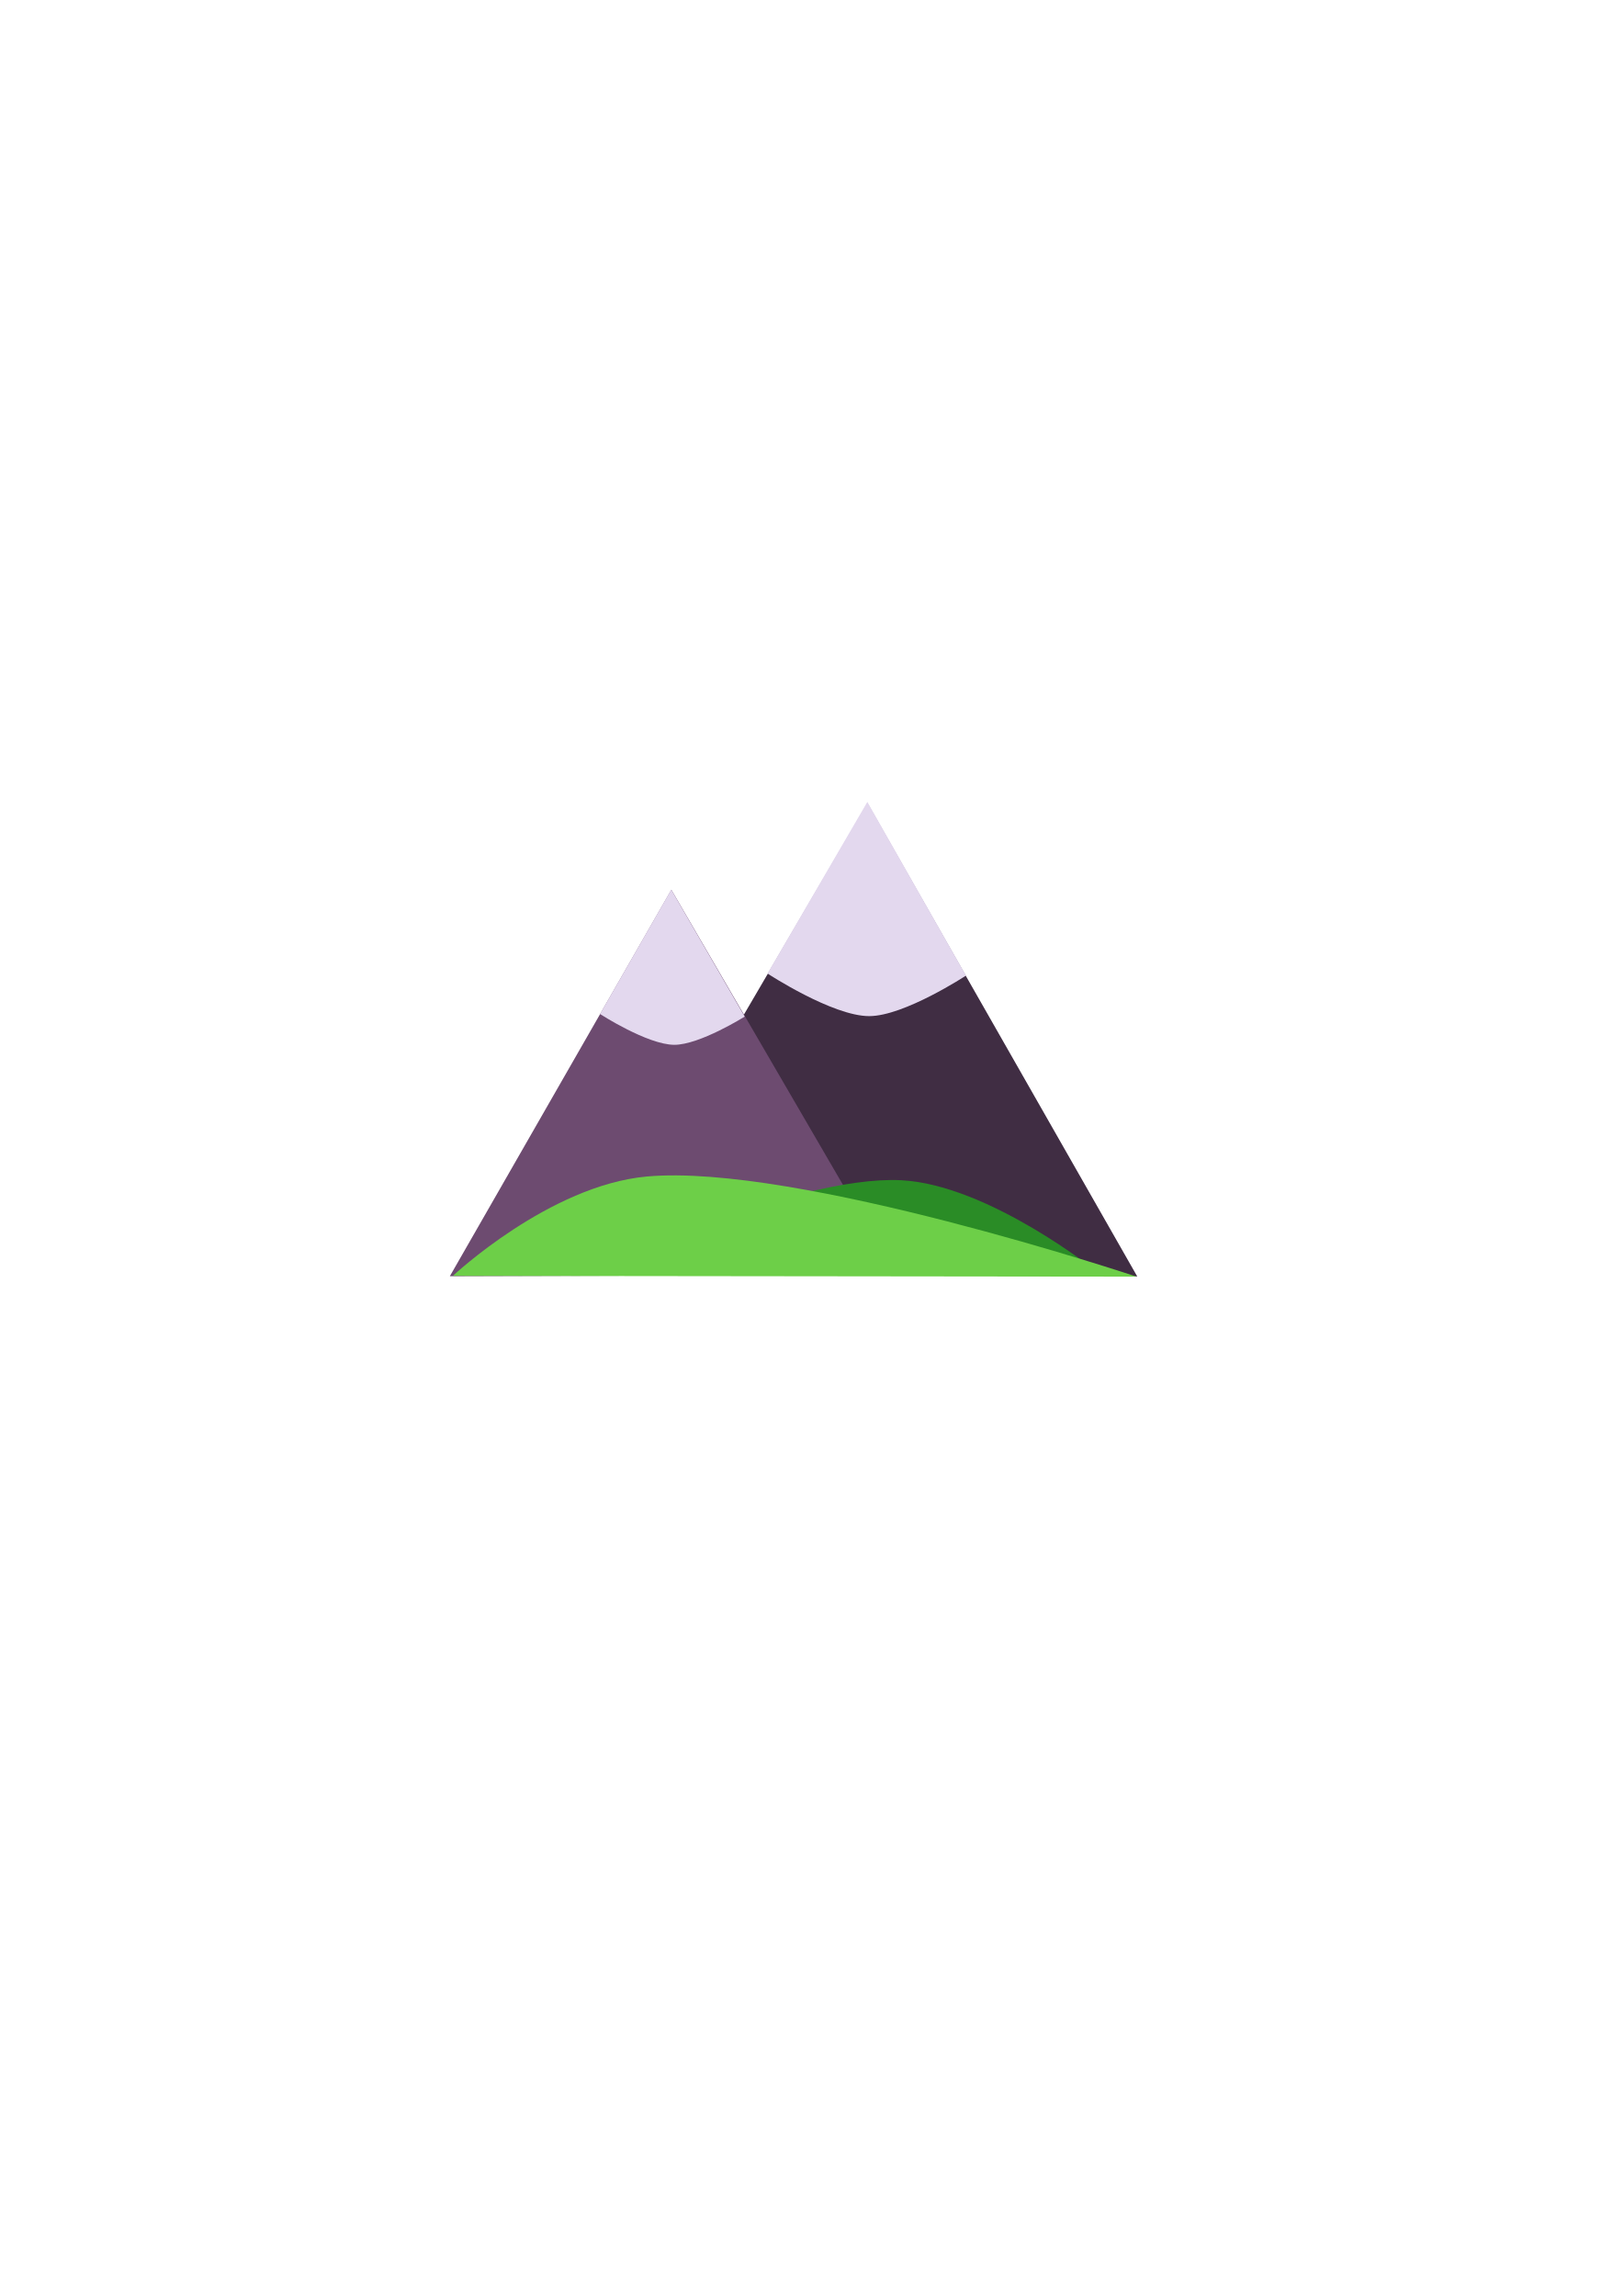
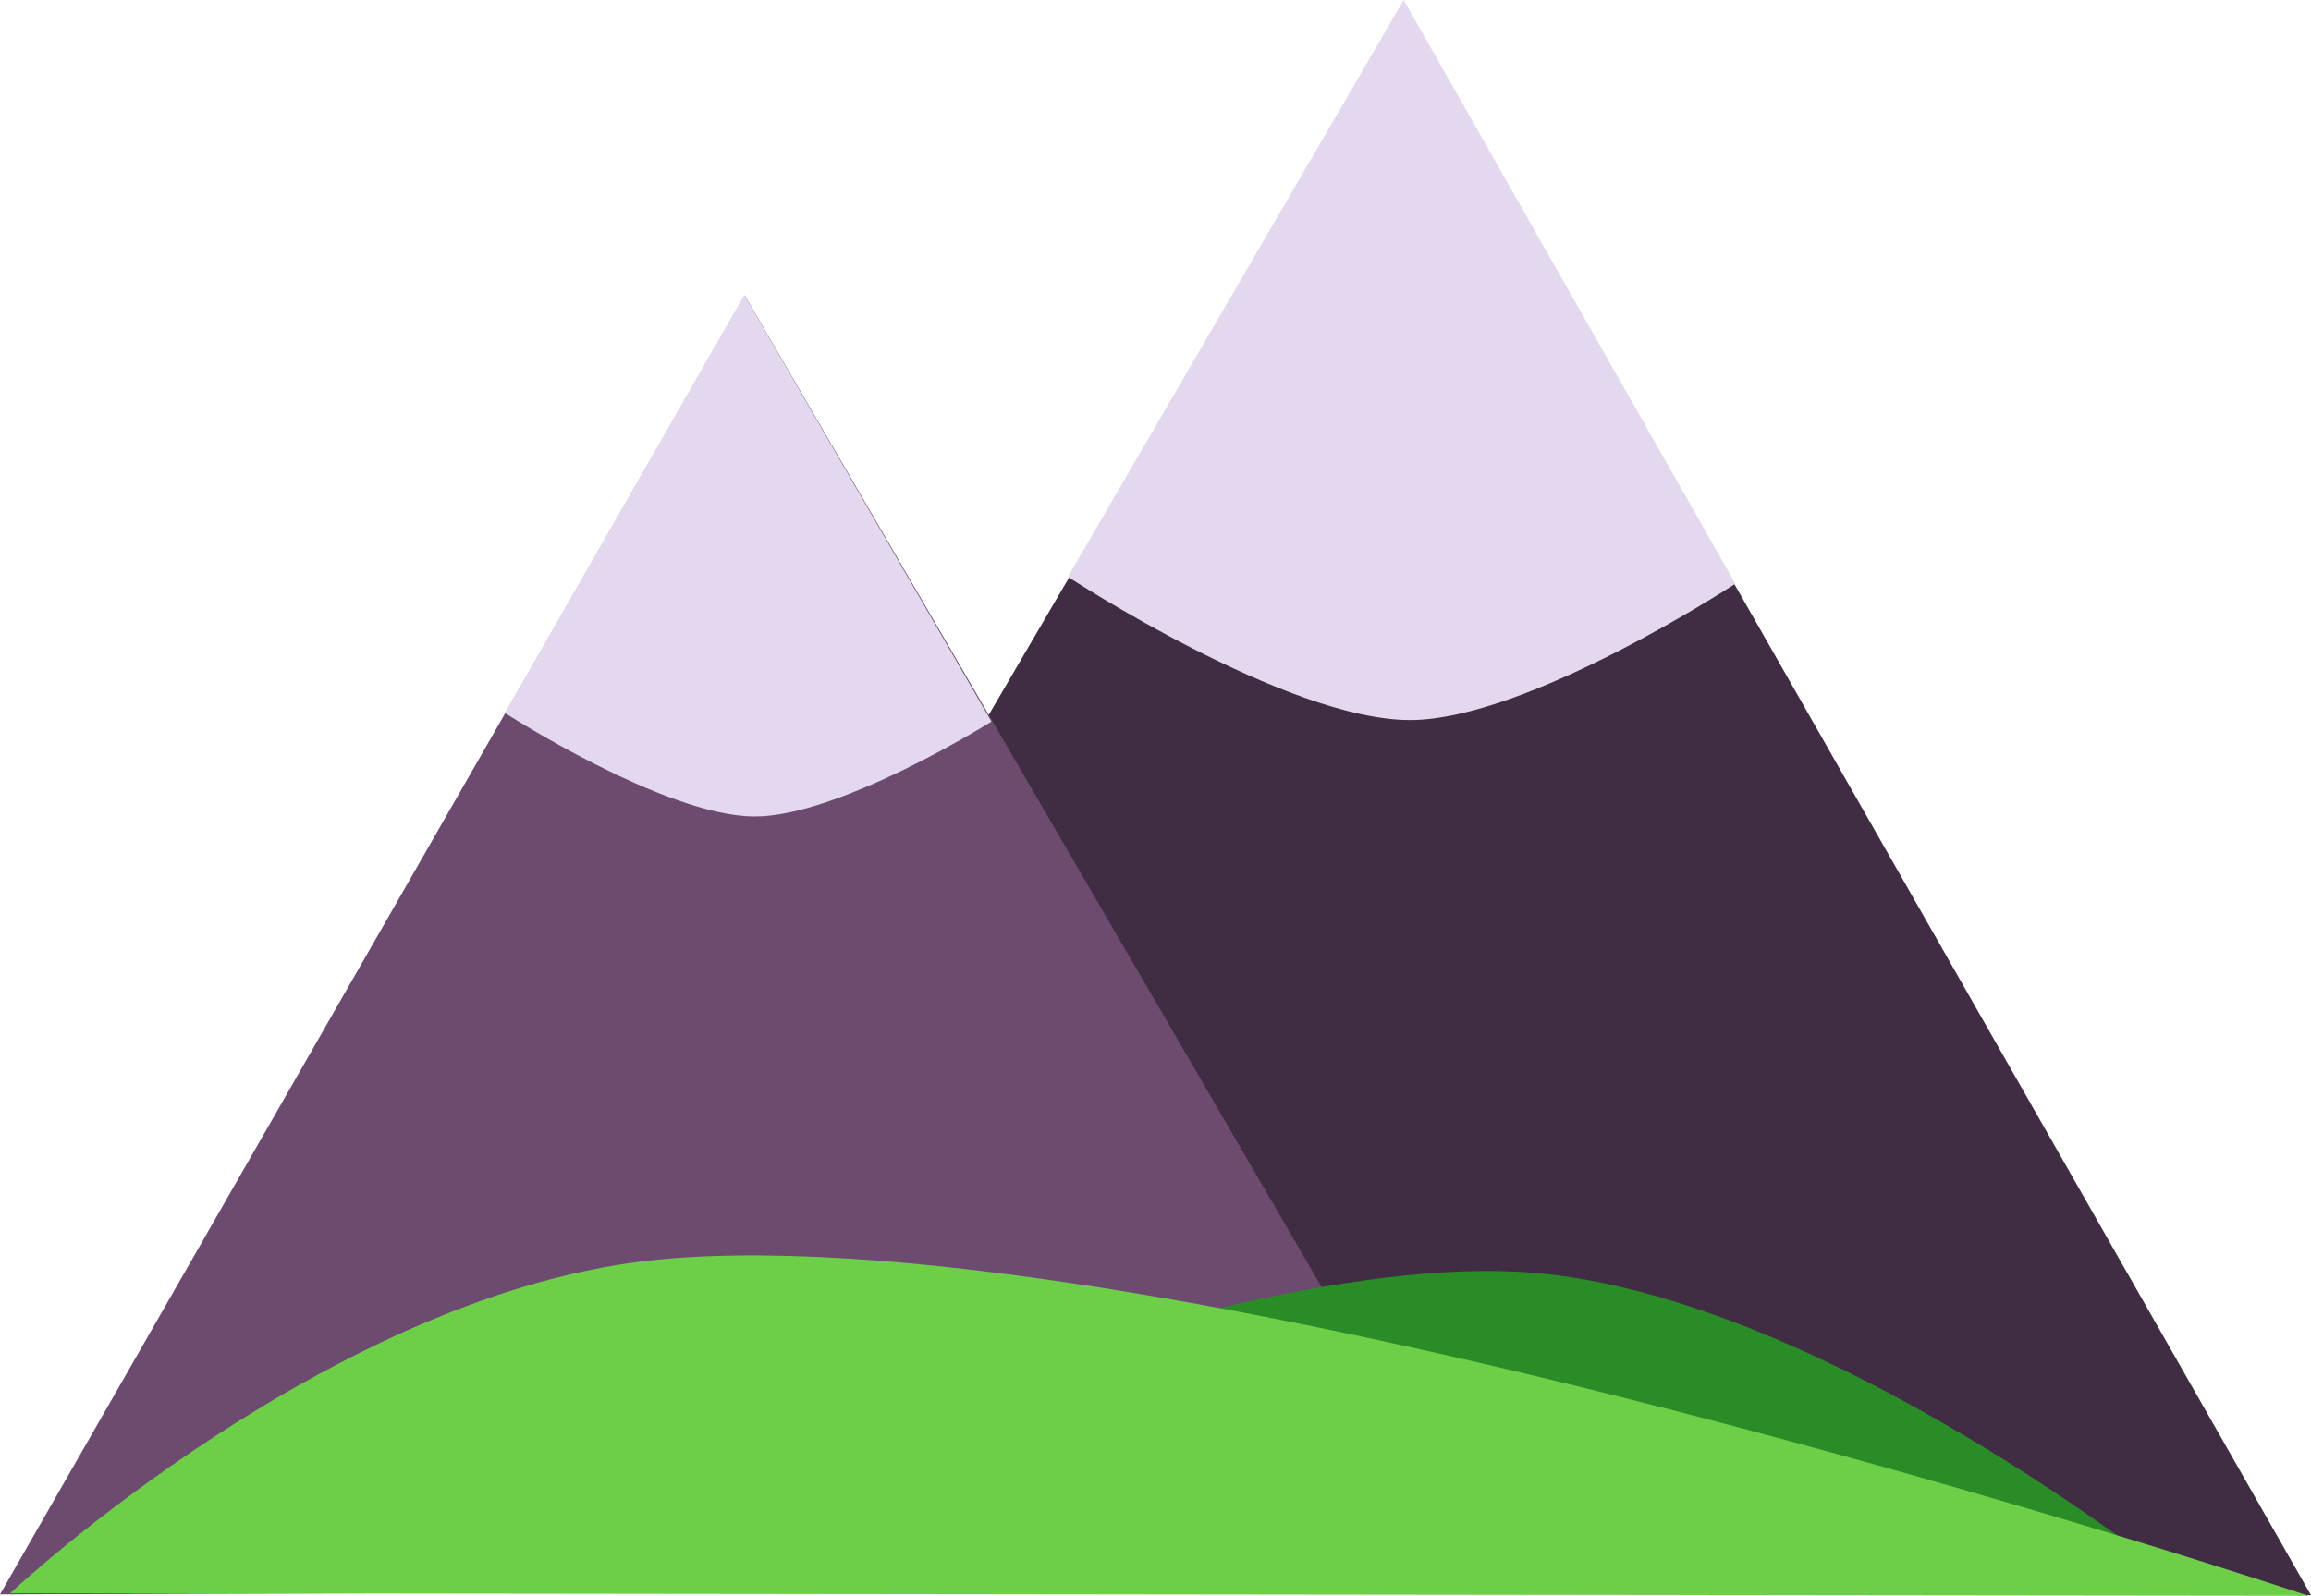
- <svg xmlns="http://www.w3.org/2000/svg" width="210mm" height="297mm" viewBox="0 0 210 297" version="1.1" id="svg1245">
+ <svg xmlns="http://www.w3.org/2000/svg" width="88.906mm" height="61.408mm" viewBox="0 0 88.906 61.408" version="1.1" id="svg1245">
  <defs id="defs1239" />
-   <g id="layer1">
+   <g id="layer1" transform="translate(-58.17826,-103.7325)">
    <path style="fill:#402d43;fill-opacity:1;stroke:none;stroke-width:0.217;stroke-miterlimit:4;stroke-dasharray:none;stroke-opacity:1" id="path1071-6" transform="matrix(1.222755,-0.00726941,0.00726941,1.222755,82.09255,-10.6335)" d="M 24.057,93.825 38.177,118.935 52.296,144.045 23.49,143.717 -5.315,143.39 9.371,118.607 Z" />
    <path style="fill:#6d4b70;fill-opacity:1;stroke:none;stroke-width:0.265;stroke-opacity:1" id="path1071" transform="rotate(-0.8317957,1520.899,-4219.259)" d="M 24.057,93.825 38.177,118.935 52.296,144.045 23.49,143.717 -5.315,143.39 9.371,118.607 Z" />
-     <path style="fill:#e3d8ee;stroke:none;stroke-width:0.265;stroke-linecap:butt;stroke-linejoin:miter;stroke-miterlimit:4;stroke-dasharray:none;stroke-opacity:1;fill-opacity:1" d="m 86.815,115.081 -9.212,16.088 c 0,0 6.126,3.96 9.586,3.983 3.278,0.022 9.131,-3.652 9.131,-3.652 z" id="path1145" />
-     <path style="fill:#e3d8ee;stroke:none;stroke-width:0.265;stroke-linecap:butt;stroke-linejoin:miter;stroke-miterlimit:4;stroke-dasharray:none;stroke-opacity:1;fill-opacity:1" d="m 112.178,103.733 -12.917,22.196 c 0,0 8.402,5.512 13.157,5.512 4.525,7e-5 12.521,-5.245 12.521,-5.245 z" id="path1145-2" />
+     <path style="fill:#e3d8ee;fill-opacity:1;stroke:none;stroke-width:0.265;stroke-linecap:butt;stroke-linejoin:miter;stroke-miterlimit:4;stroke-dasharray:none;stroke-opacity:1" d="m 86.815,115.081 -9.212,16.088 c 0,0 6.126,3.96 9.586,3.983 3.278,0.022 9.131,-3.652 9.131,-3.652 z" id="path1145" />
+     <path style="fill:#e3d8ee;fill-opacity:1;stroke:none;stroke-width:0.265;stroke-linecap:butt;stroke-linejoin:miter;stroke-miterlimit:4;stroke-dasharray:none;stroke-opacity:1" d="m 112.178,103.733 -12.917,22.196 c 0,0 8.402,5.512 13.157,5.512 4.525,7e-5 12.521,-5.245 12.521,-5.245 z" id="path1145-2" />
    <path style="fill:#2a8c26;fill-opacity:1;stroke:none;stroke-width:0.265px;stroke-linecap:butt;stroke-linejoin:miter;stroke-opacity:1" d="m 75.029,164.987 c 0,0 27.508,-13.037 41.53,-12.317 11.326,0.582 25.345,11.852 25.345,11.852 z" id="path1168-1" />
    <path style="fill:#6dcf48;fill-opacity:1;stroke:none;stroke-width:0.265px;stroke-linecap:butt;stroke-linejoin:miter;stroke-opacity:1" d="m 58.573,165.039 c 0,0 12.472,-11.706 25.079,-12.851 19.306,-1.754 63.34,12.953 63.34,12.953 z" id="path1168" />
  </g>
</svg>
